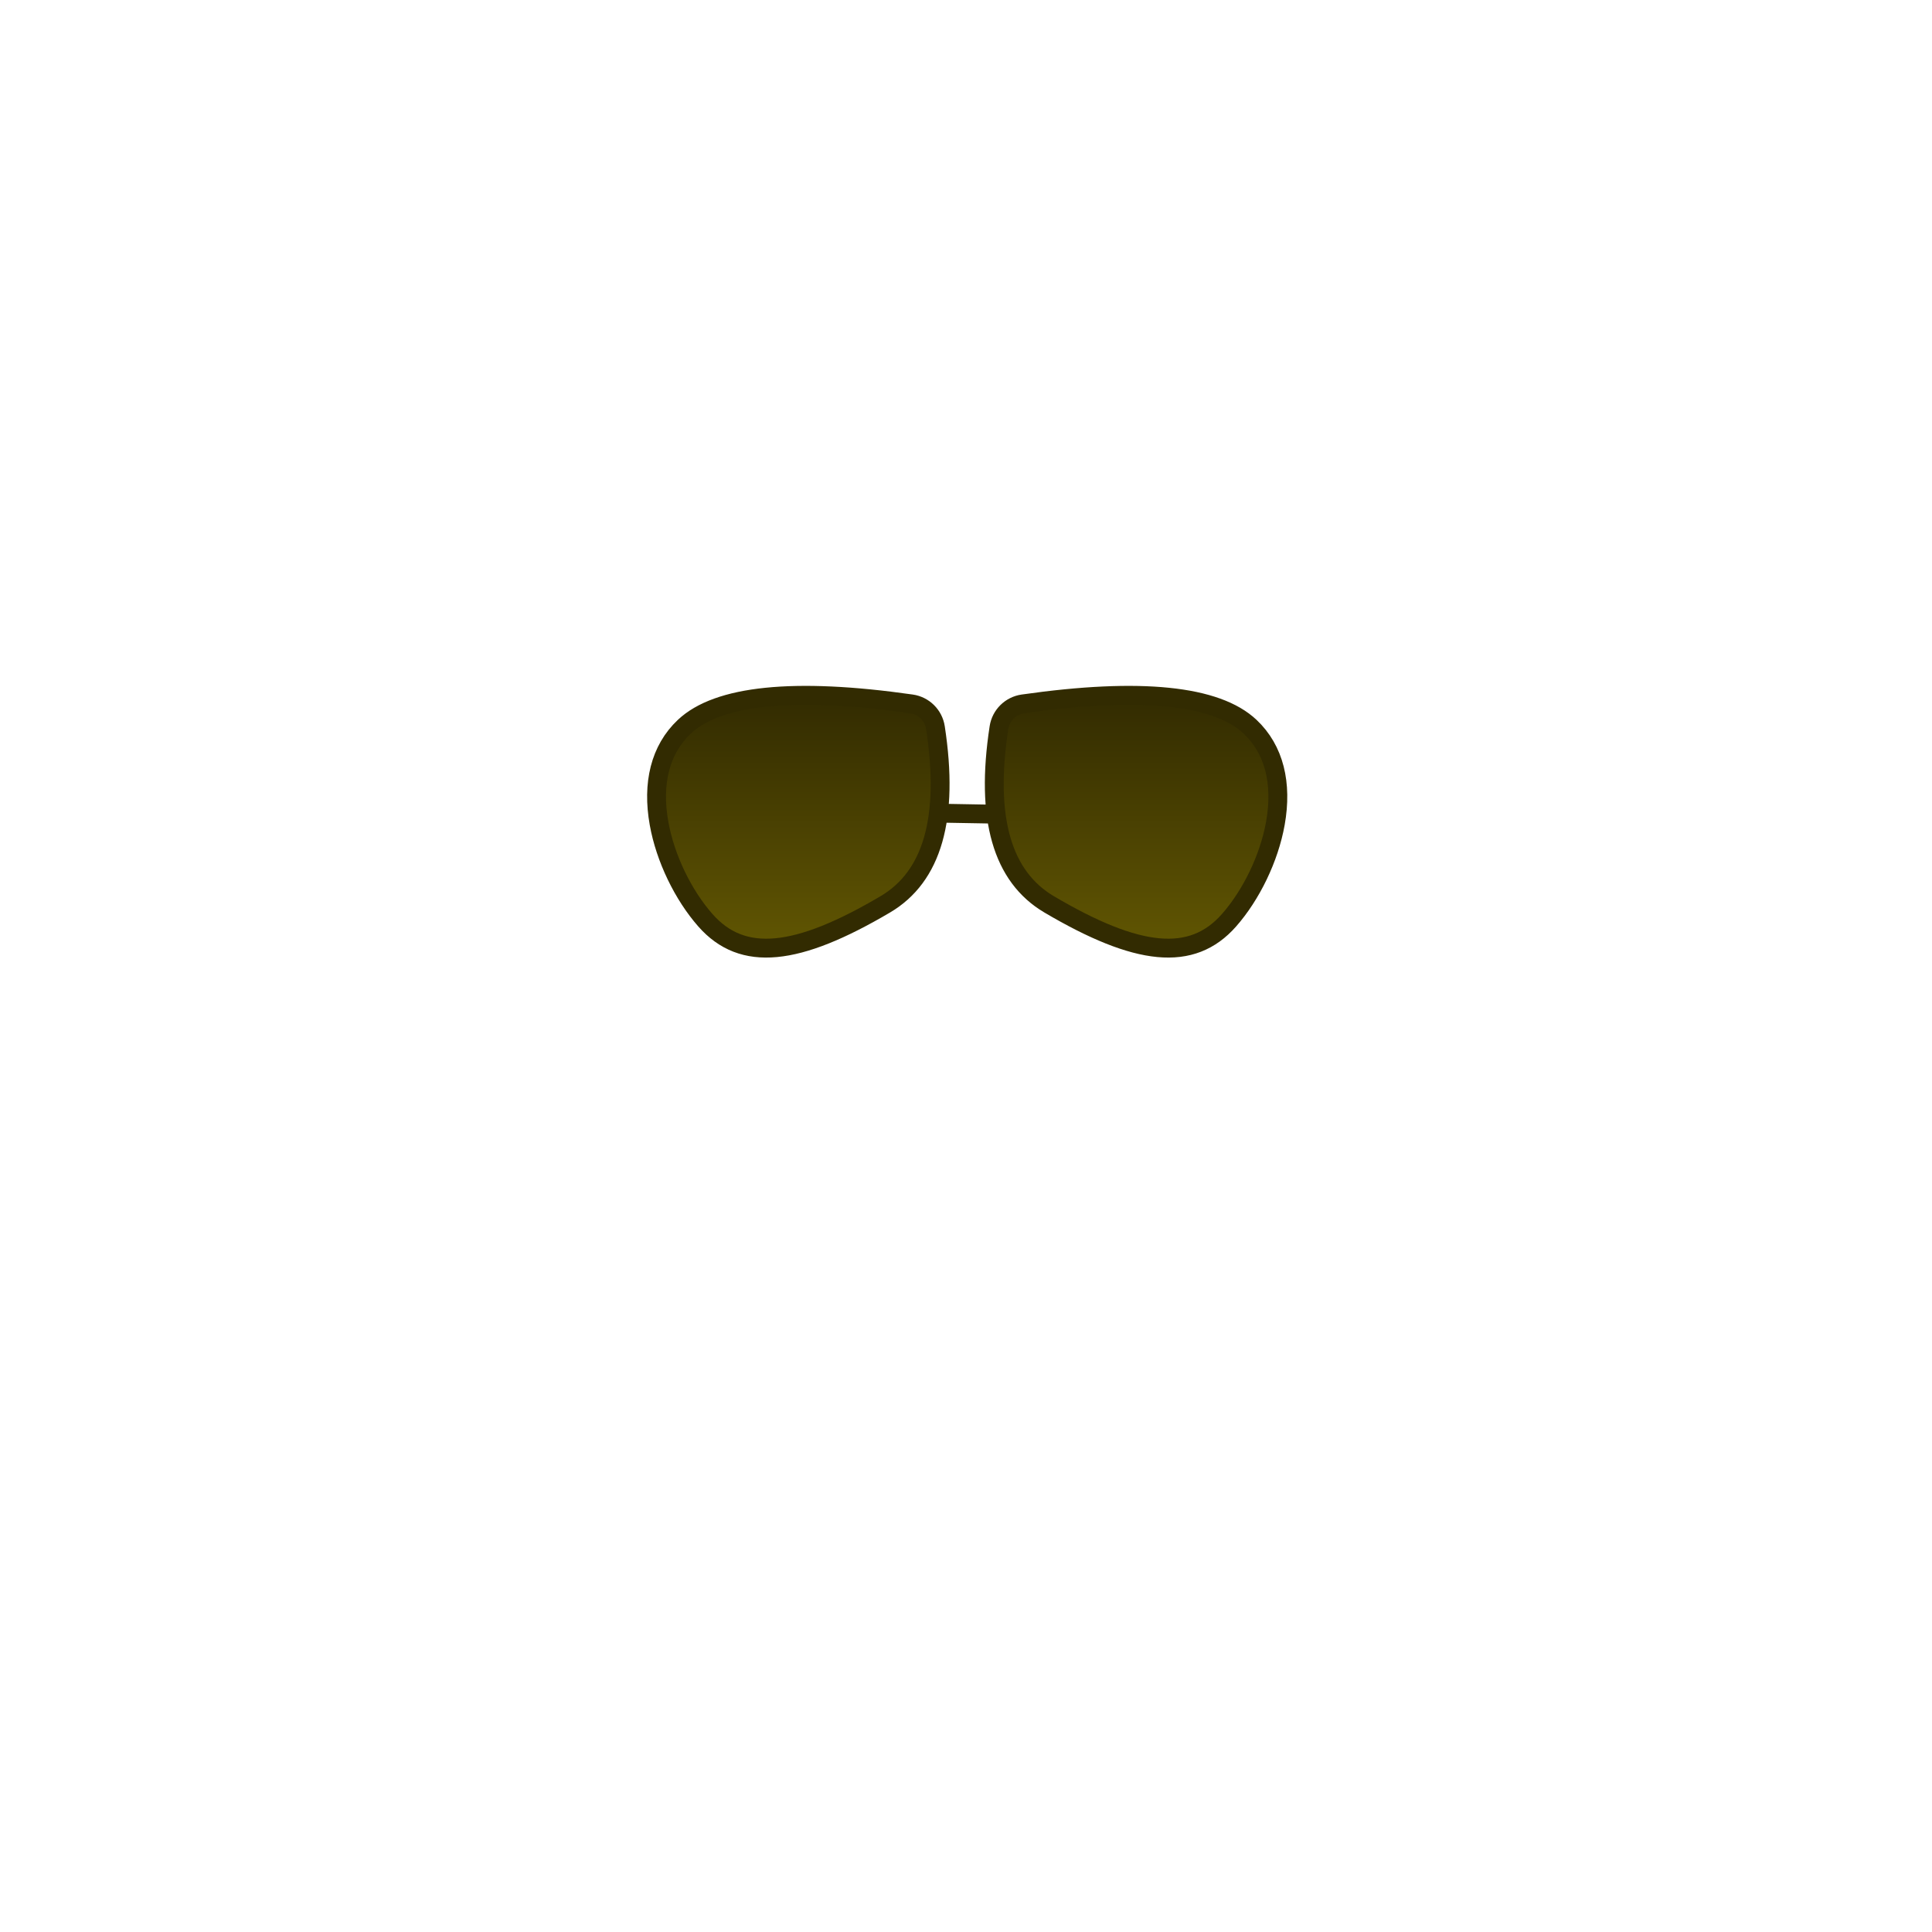
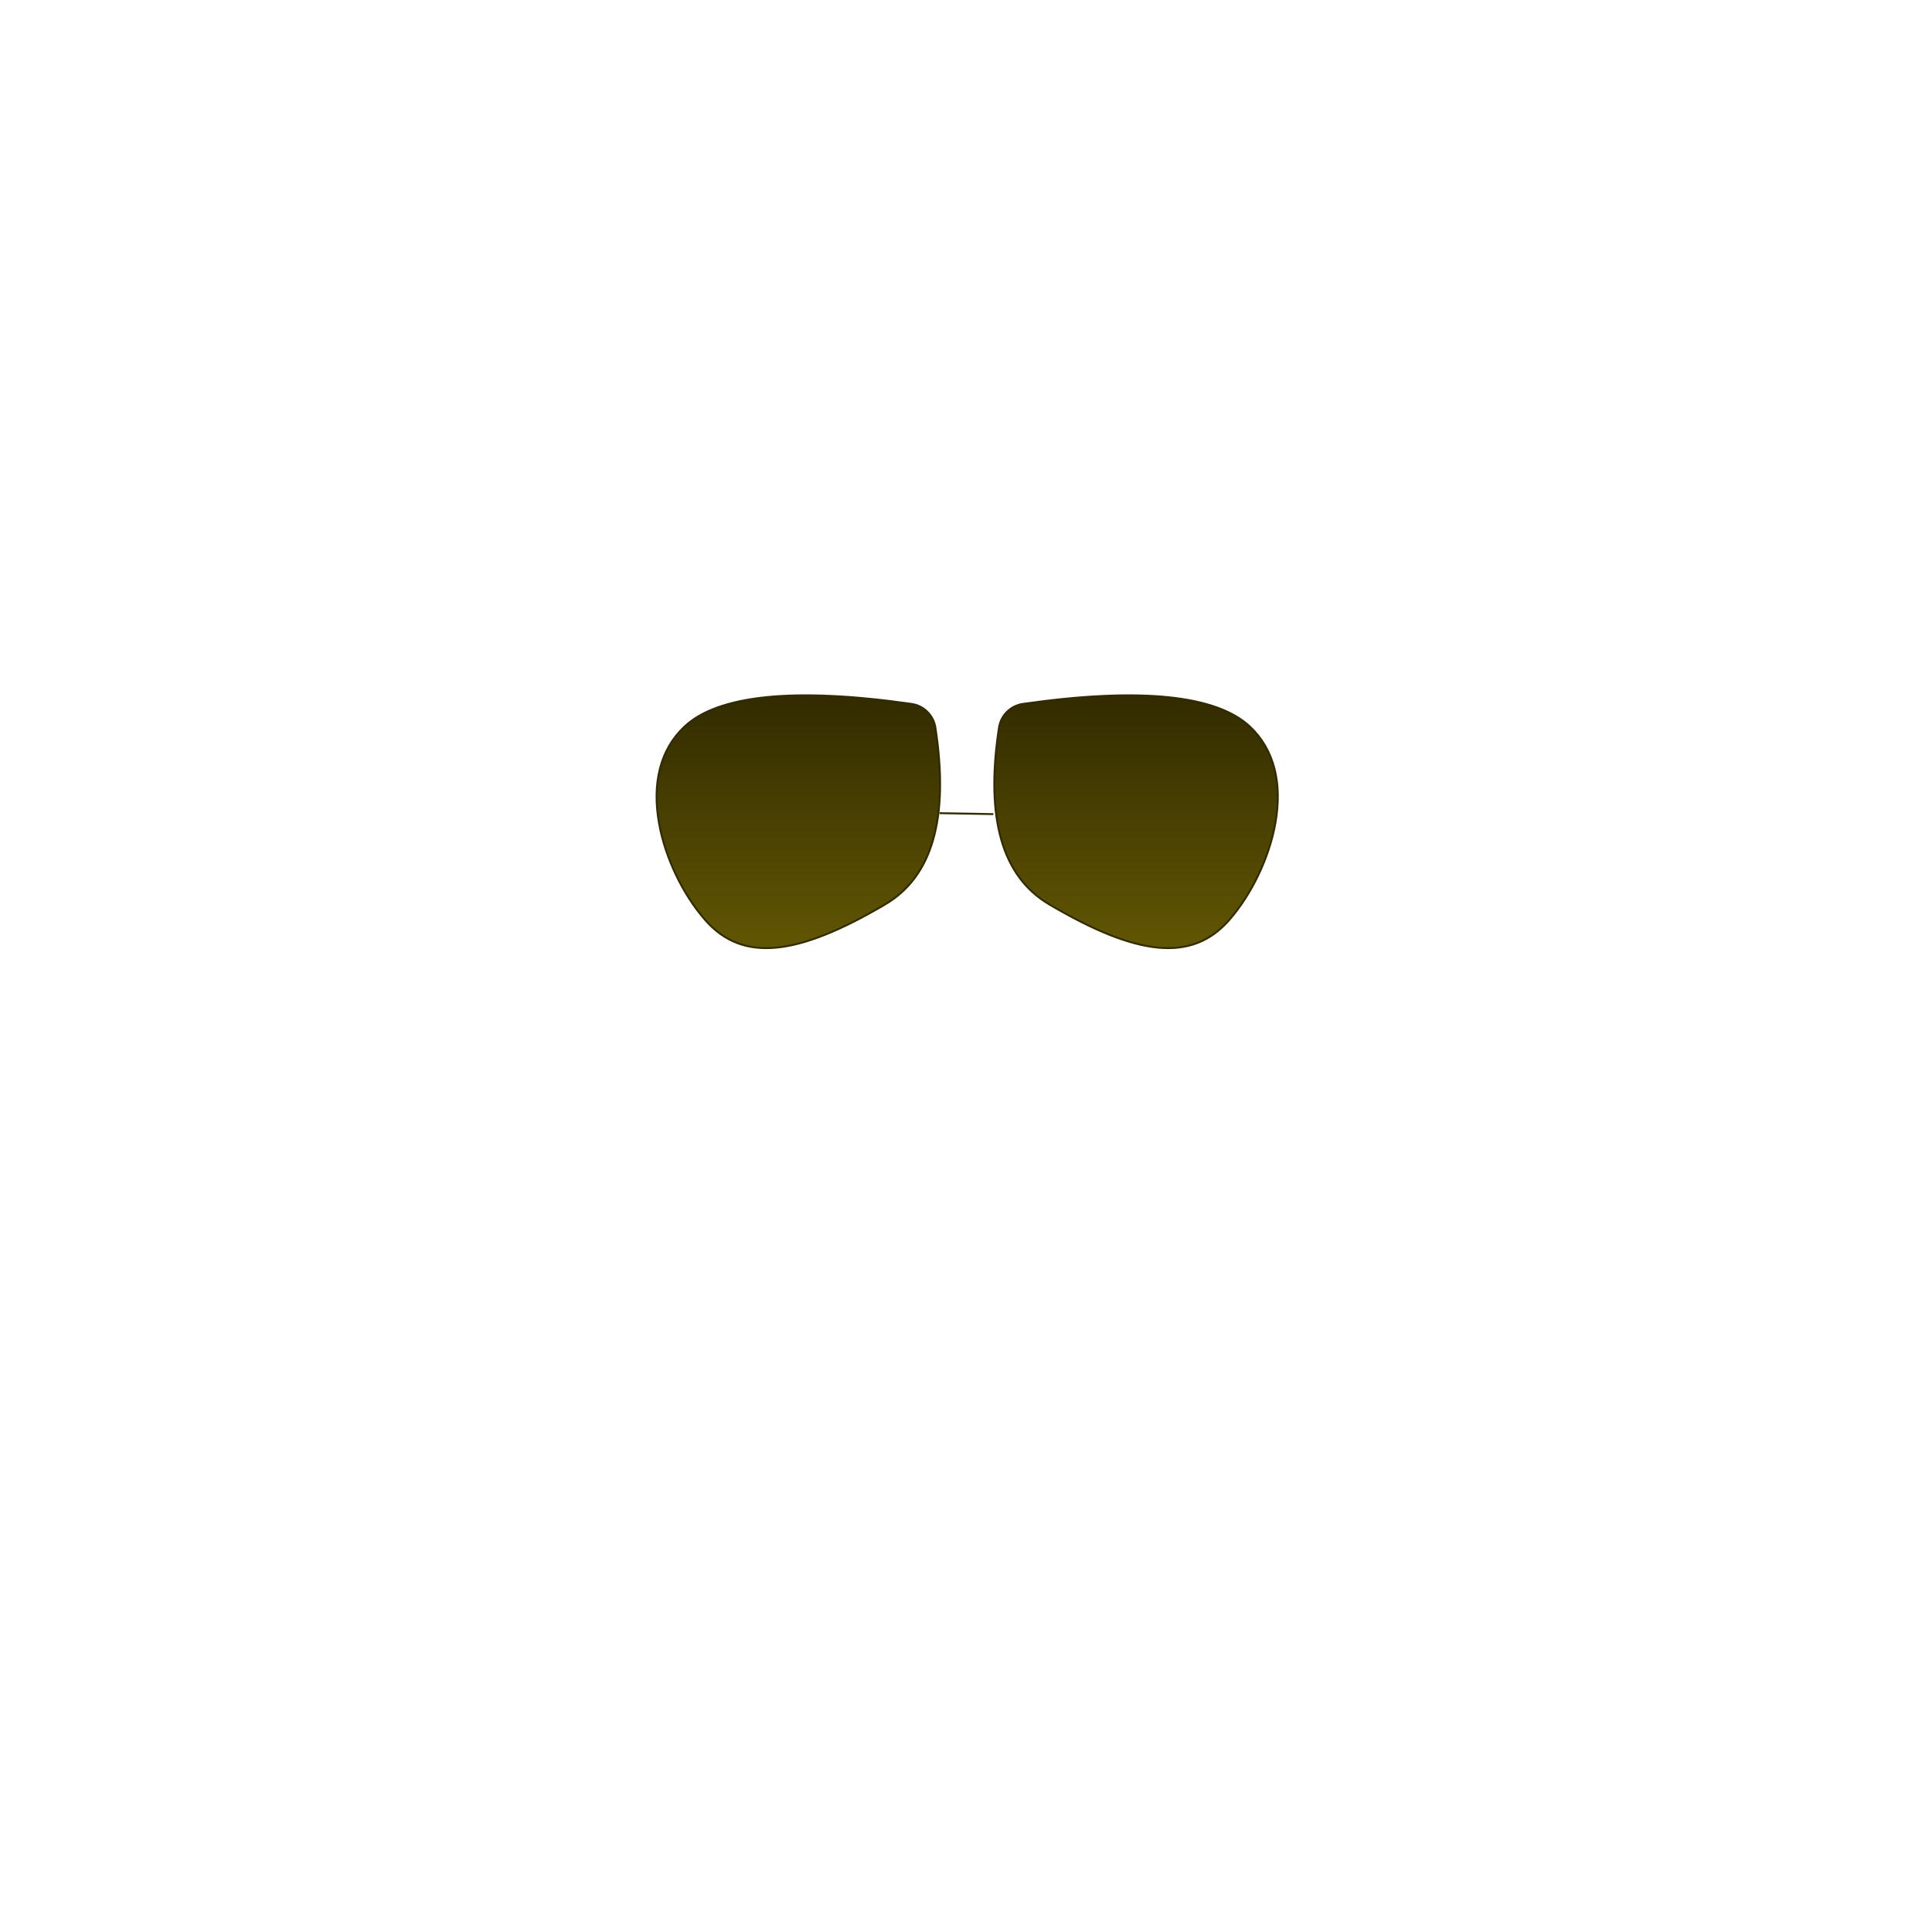
<svg xmlns="http://www.w3.org/2000/svg" width="1024px" height="1024px" viewBox="0 0 1024 1024" version="1.1">
  <defs>
    <linearGradient x1="50%" y1="0%" x2="50%" y2="100%" id="linearGradient-1">
      <stop stop-color="#322B01" offset="0%" />
      <stop stop-color="#615602" offset="100%" />
    </linearGradient>
  </defs>
-   <g id="SunGlasses" stroke="none" stroke-width="1" fill="none" fill-rule="evenodd">
+   <g id="SunGlasses" stroke="none" strokeWidth="1" fill="none" fillRule="evenodd">
    <rect id="Rectangle" x="0" y="0" width="1024" height="1024" />
-     <path d="M542.182,373.072 C535.639,374.007 530.478,379.115 529.477,385.649 C522.103,433.758 531.177,464.648 556.085,479.339 C602.802,506.894 631.696,510.152 651.403,487.751 C663.154,474.395 672.673,454.928 675.98,436.344 C679.721,415.33 675.472,397.351 662.555,385.168 C644.862,368.481 604.635,364.149 542.182,373.072 Z" id="Rectangle" stroke="#322B01" stroke-width="10" fill="url(#linearGradient-1)" />
-     <path d="M363.182,373.072 C356.639,374.007 351.478,379.115 350.477,385.649 C343.103,433.758 352.177,464.648 377.085,479.339 C423.802,506.894 452.696,510.152 472.403,487.751 C484.154,474.395 493.673,454.928 496.98,436.344 C500.721,415.33 496.472,397.351 483.555,385.168 C465.862,368.481 425.635,364.149 363.182,373.072 Z" id="Rectangle-Copy" stroke="#322B01" stroke-width="10" fill="url(#linearGradient-1)" transform="translate(423.1369, 435.5297) scale(-1, 1) translate(-423.1369, -435.5297) " />
-     <path d="M498,431 L526.5,431.5" id="Line-3" stroke="#322B01" stroke-width="10" stroke-linecap="square" />
+     <path d="M542.182,373.072 C535.639,374.007 530.478,379.115 529.477,385.649 C522.103,433.758 531.177,464.648 556.085,479.339 C602.802,506.894 631.696,510.152 651.403,487.751 C663.154,474.395 672.673,454.928 675.98,436.344 C679.721,415.33 675.472,397.351 662.555,385.168 C644.862,368.481 604.635,364.149 542.182,373.072 Z" id="Rectangle" stroke="#322B01" strokeWidth="10" fill="url(#linearGradient-1)" />
+     <path d="M363.182,373.072 C356.639,374.007 351.478,379.115 350.477,385.649 C343.103,433.758 352.177,464.648 377.085,479.339 C423.802,506.894 452.696,510.152 472.403,487.751 C484.154,474.395 493.673,454.928 496.98,436.344 C500.721,415.33 496.472,397.351 483.555,385.168 C465.862,368.481 425.635,364.149 363.182,373.072 Z" id="Rectangle-Copy" stroke="#322B01" strokeWidth="10" fill="url(#linearGradient-1)" transform="translate(423.1369, 435.5297) scale(-1, 1) translate(-423.1369, -435.5297) " />
+     <path d="M498,431 L526.5,431.5" id="Line-3" stroke="#322B01" strokeWidth="10" strokeLinecap="square" />
  </g>
</svg>
